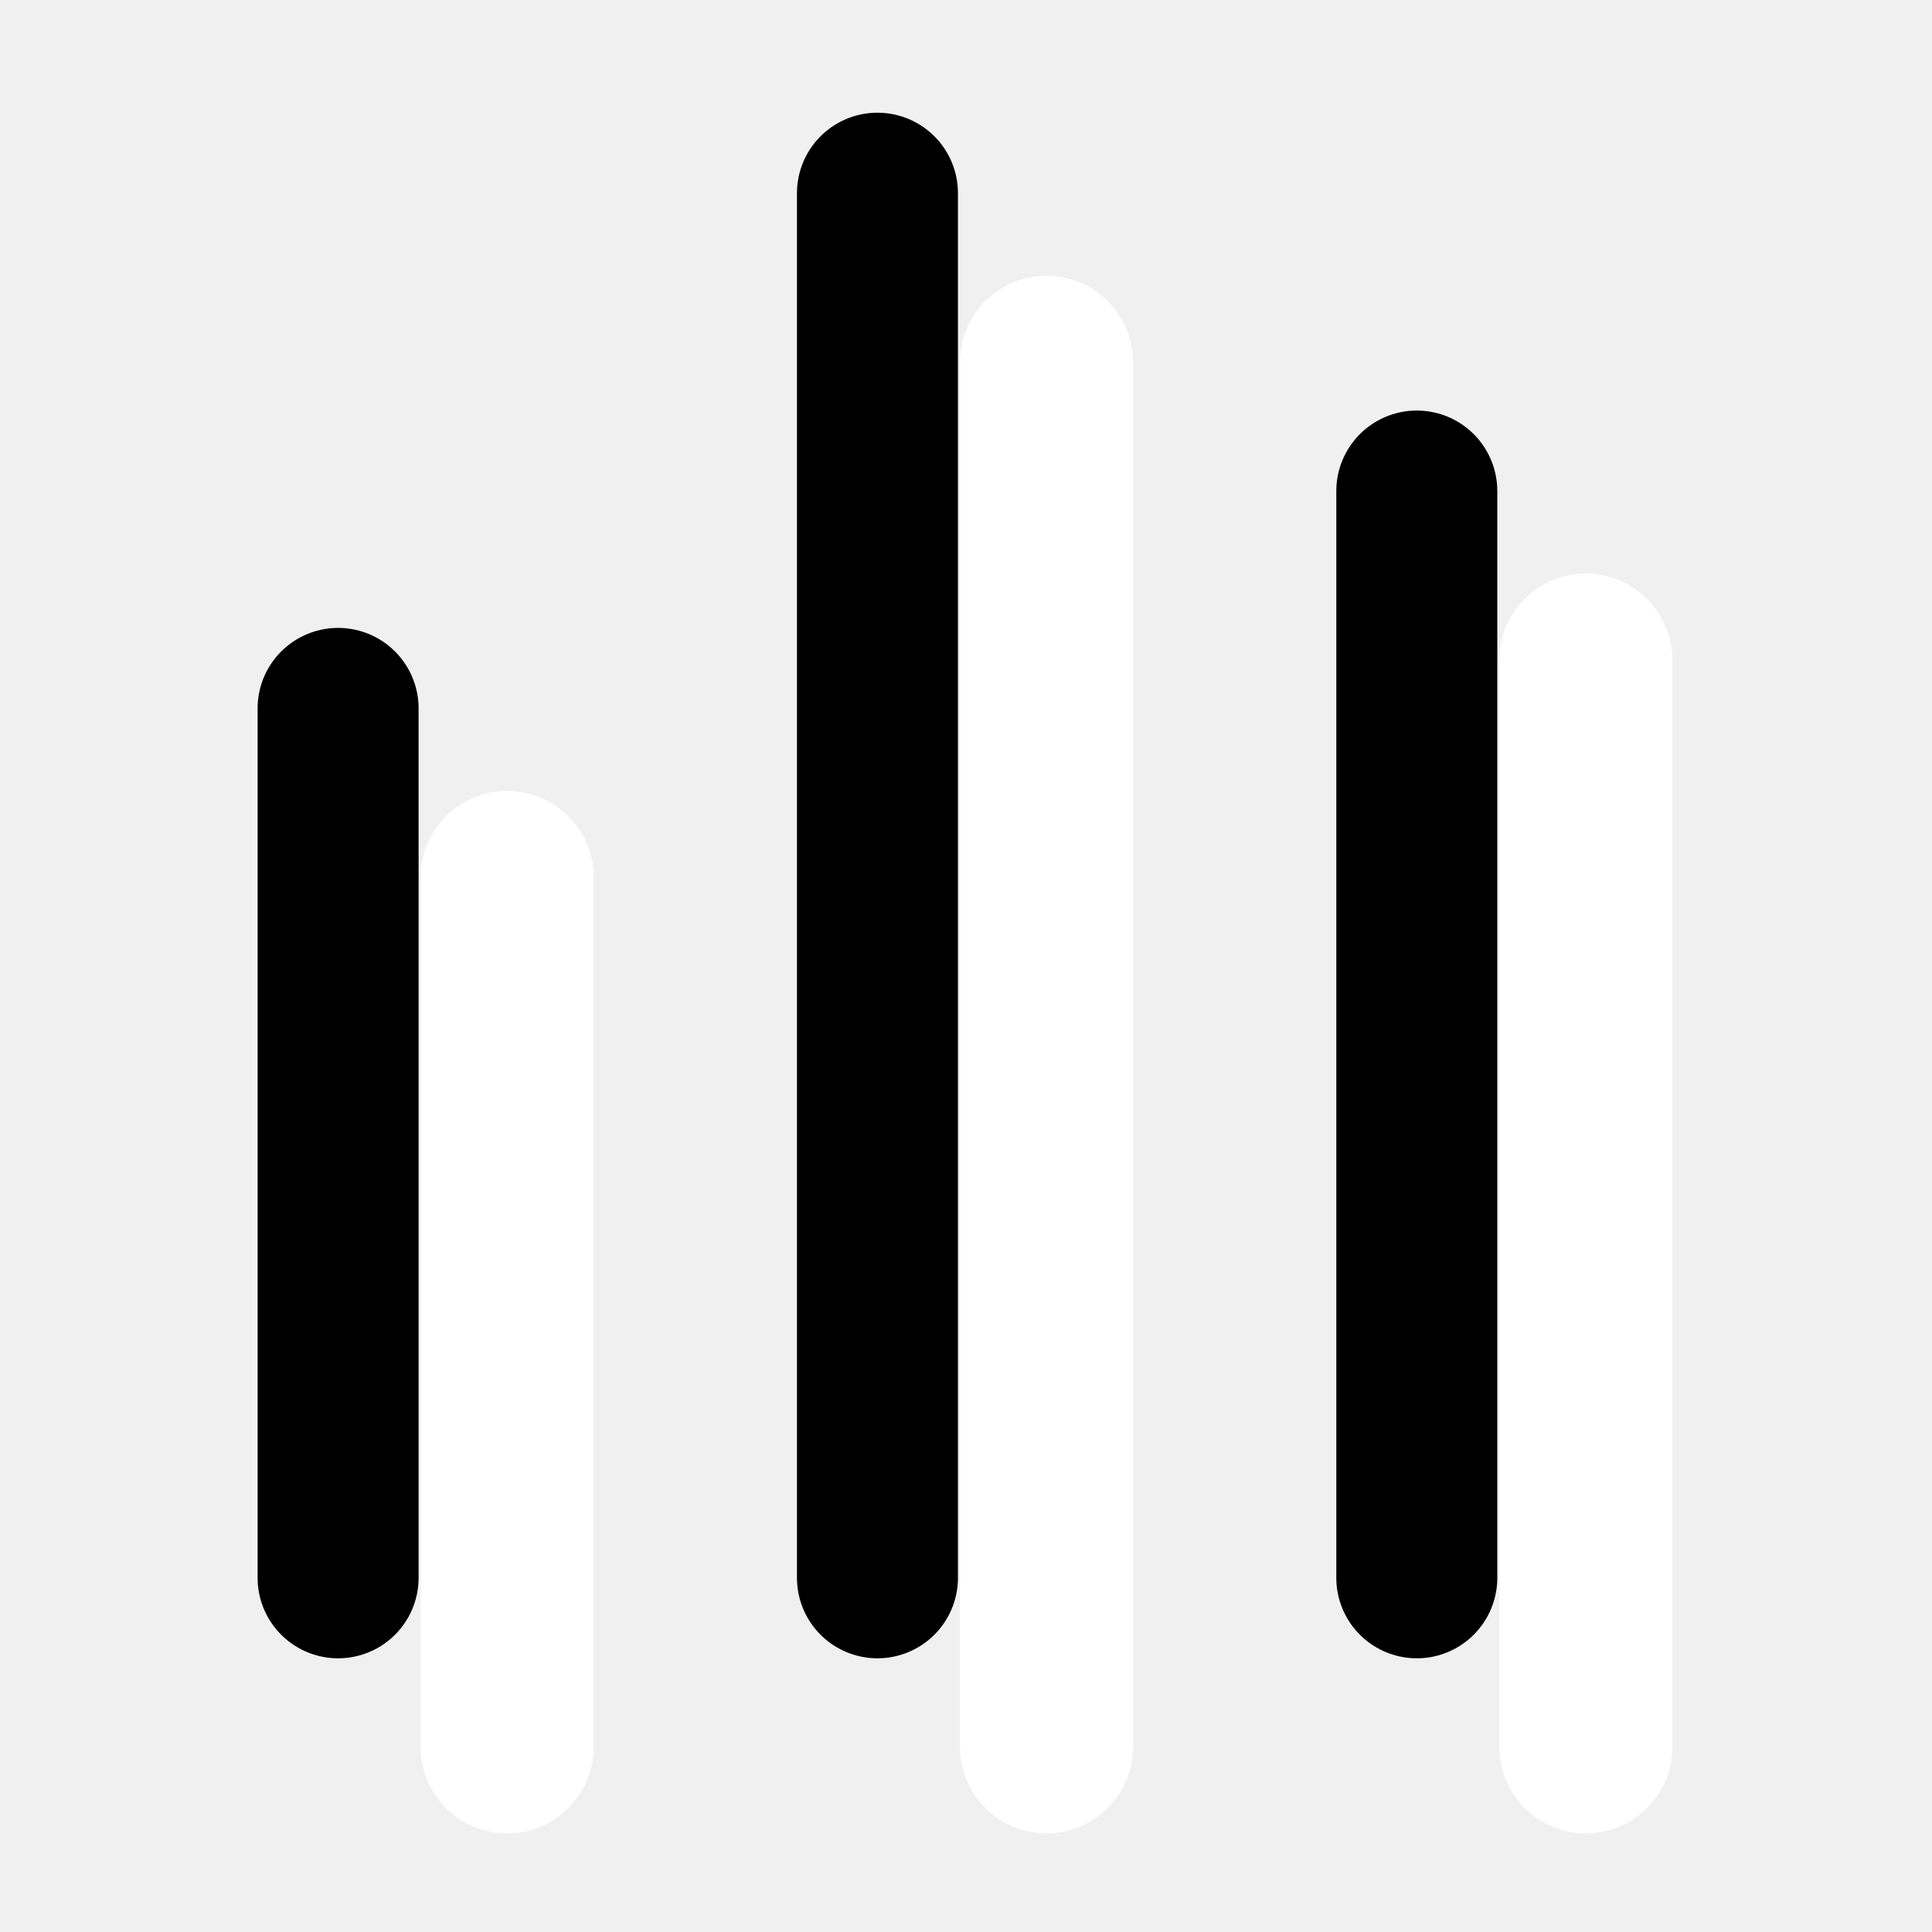
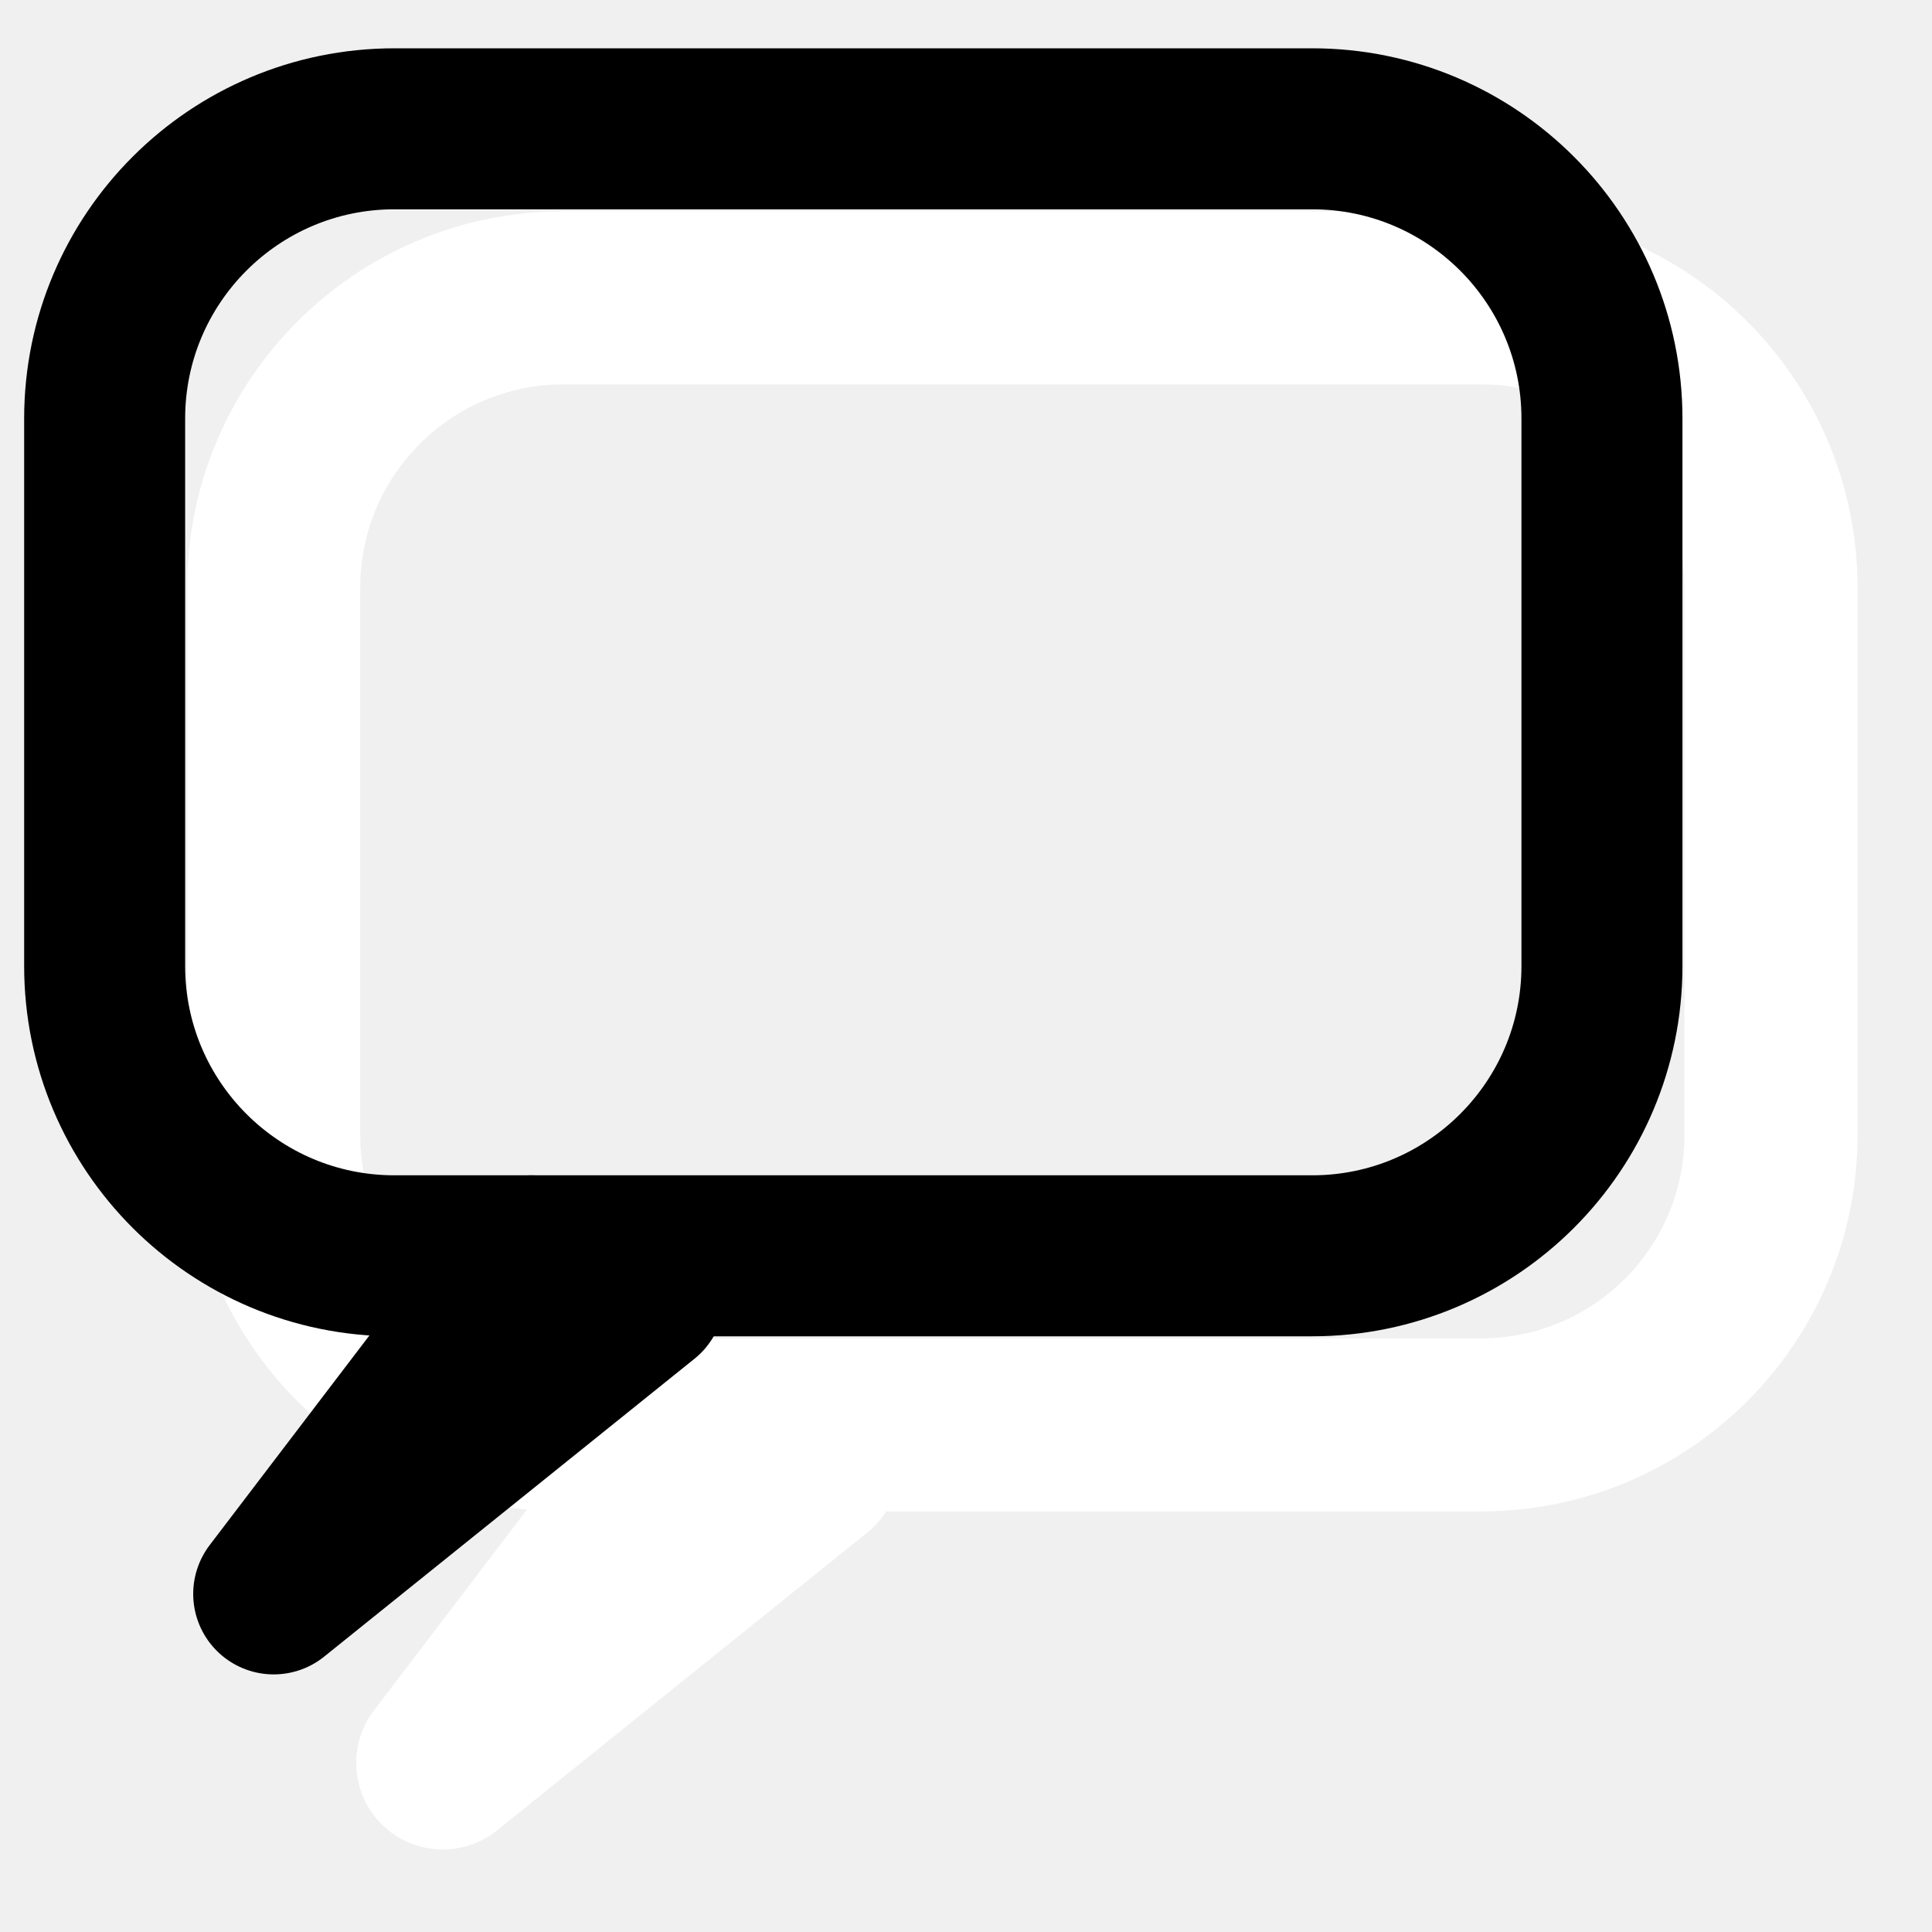
<svg xmlns="http://www.w3.org/2000/svg" viewBox="0 0 24 24" fill="none" stroke-linecap="round" stroke-linejoin="round" aria-hidden="true">
  <g class="idp-sticker" transform="translate(2.1 2.1)" stroke="#fff" stroke-width="2.15">
-     <path d="M4.2 19.6V8.8" fill="none" />
-     <path d="M10.9 19.6V2.4" fill="none" />
-     <path d="M17.6 19.6V6.1" fill="none" />
+     <rect x="1.3" y="1.6" width="18.6" height="14" rx="3.6" fill="none" />
+     <path d="M6.6 15.6 3.4 19.8 8 16.1" fill="none" />
  </g>
  <g class="idp-hard" stroke="currentColor" stroke-width="2">
-     <path d="M4.2 19.6V8.8" fill="none" />
-     <path d="M10.9 19.6V2.4" fill="none" />
-     <path d="M17.6 19.6V6.1" fill="none" />
+     <rect x="1.3" y="1.6" width="18.6" height="14" rx="3.6" fill="none" />
+     <path d="M6.6 15.6 3.4 19.8 8 16.1" fill="none" />
  </g>
</svg>
